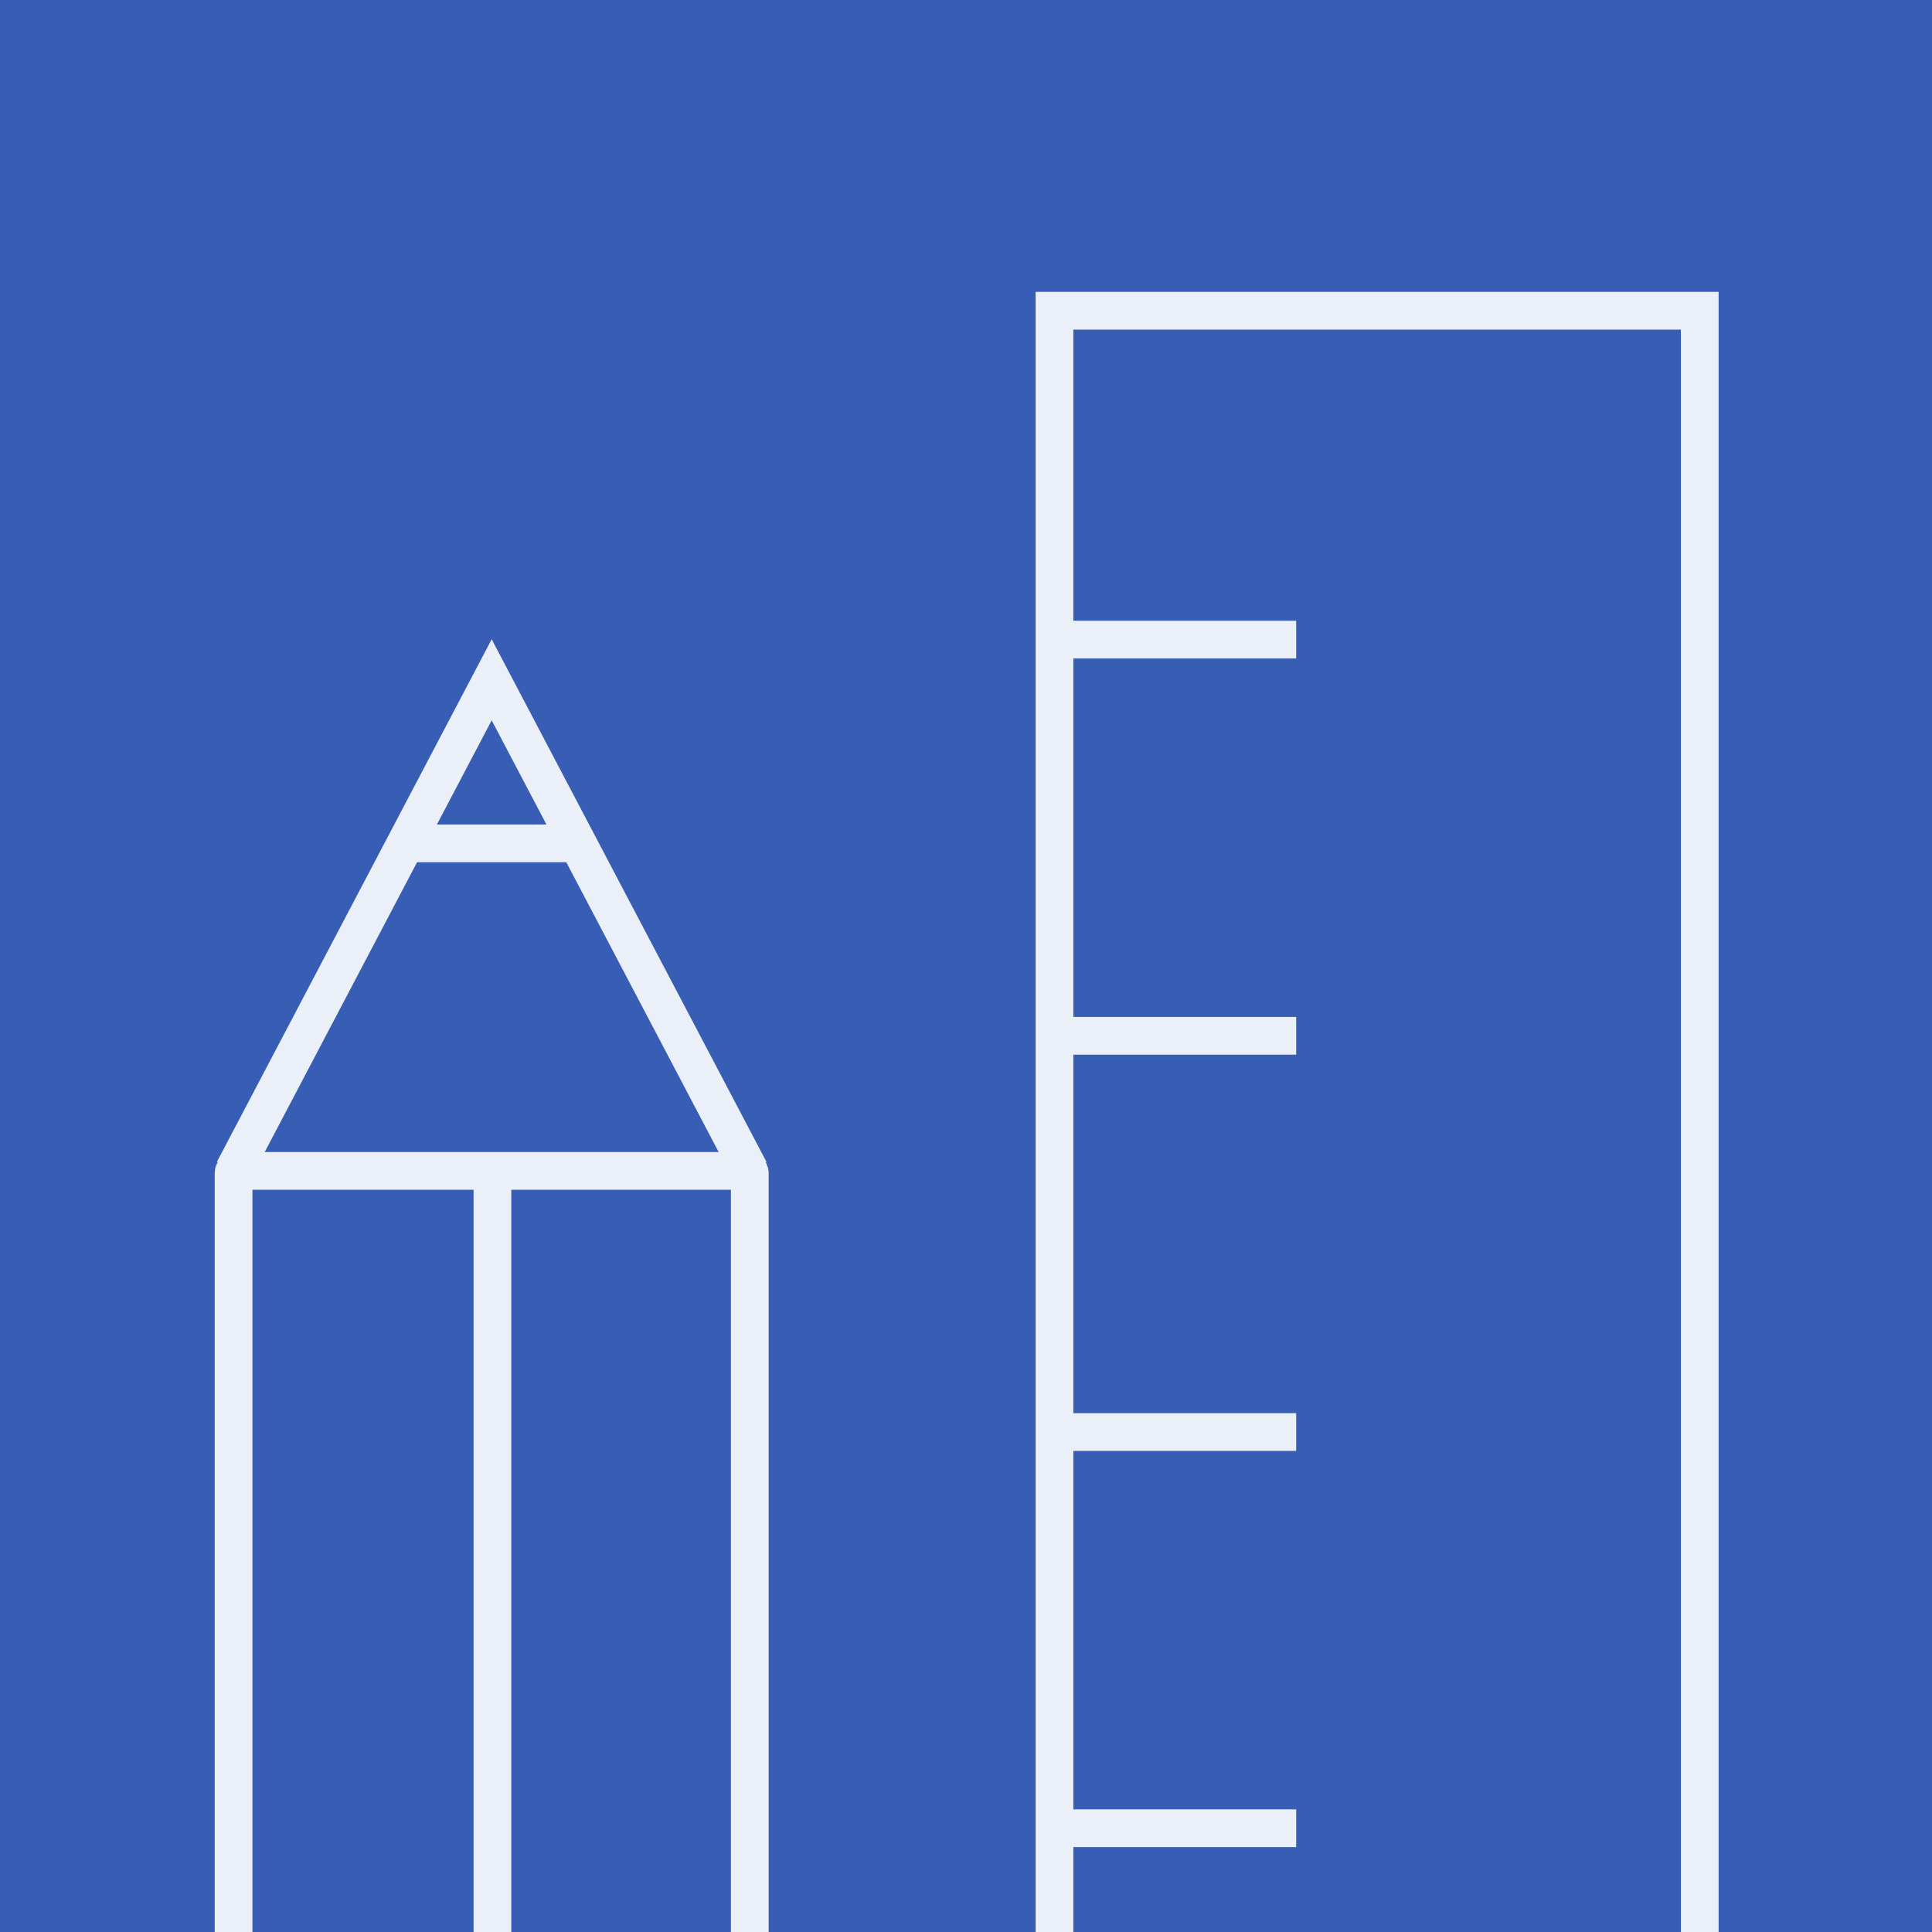
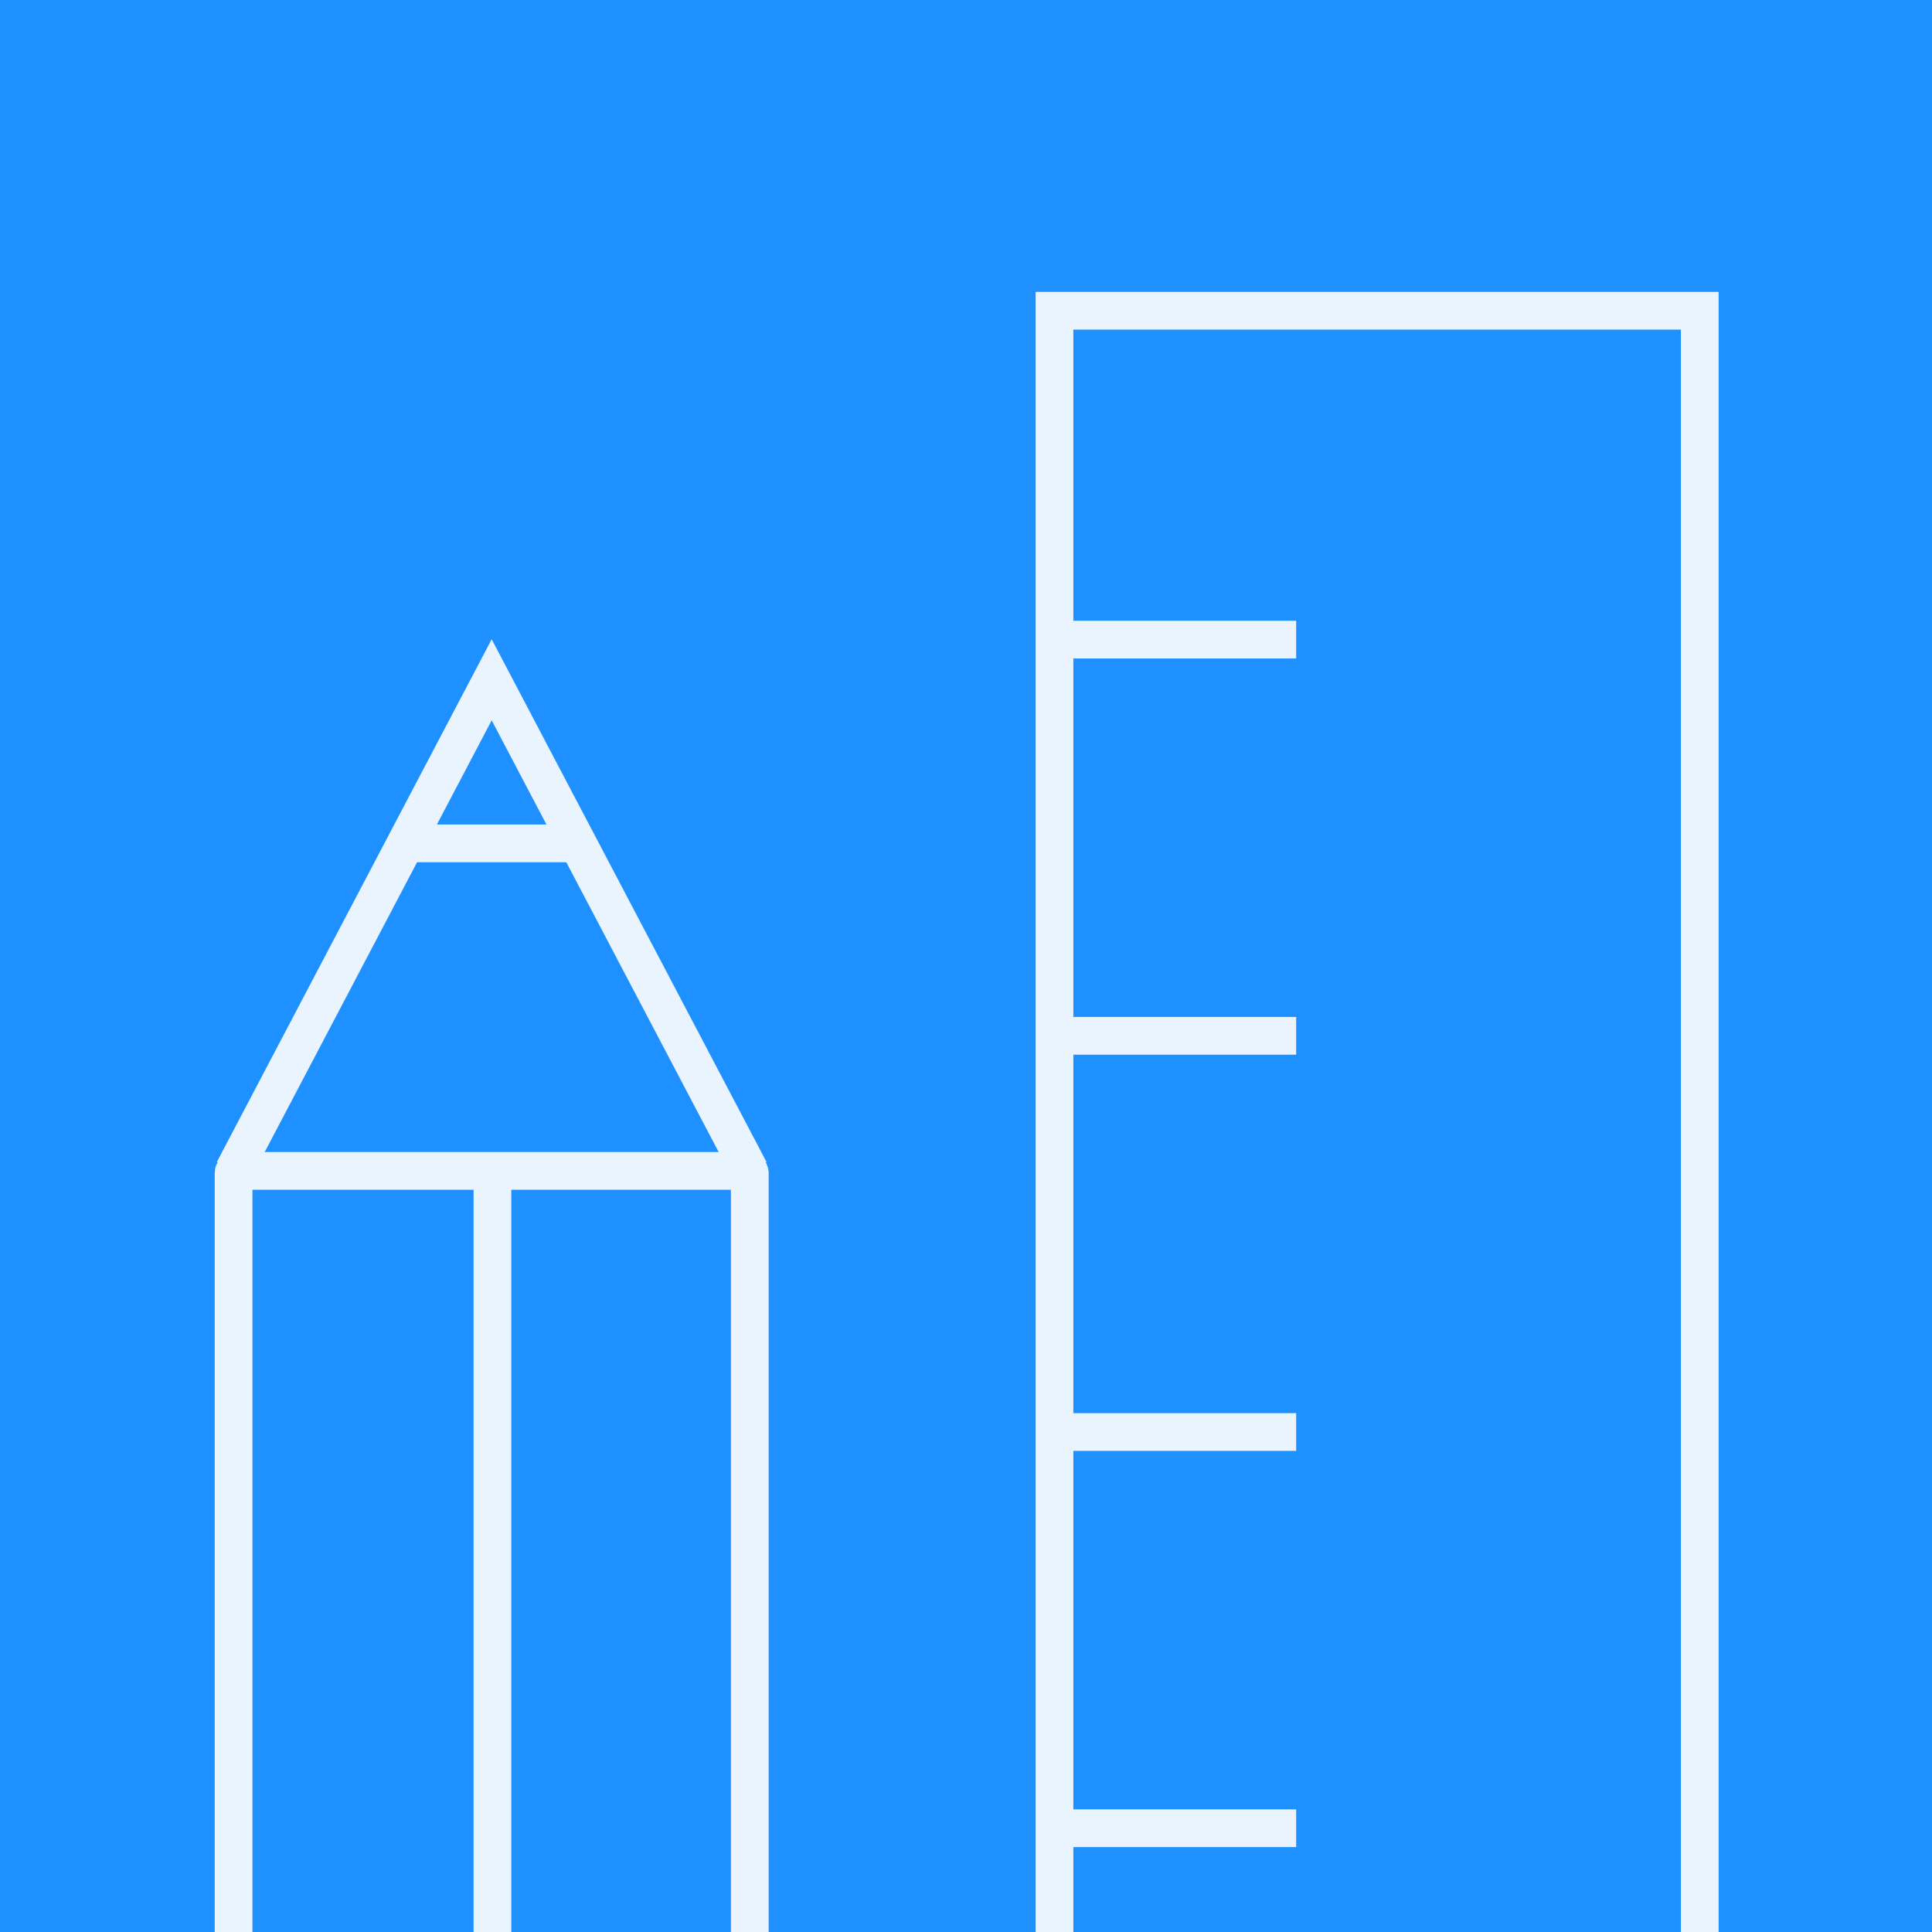
<svg xmlns="http://www.w3.org/2000/svg" version="1.1" id="Layer_1" x="0px" y="0px" viewBox="0 0 1024 1024" style="enable-background:new 0 0 1024 1024;" xml:space="preserve">
  <style type="text/css">
	.st0{fill:#375EB4;}
- 	.st1{opacity:0.1;}
+ 	.st1{fill:#1E90FF;}
	.st2{opacity:0.9;}
	.st3{fill:none;stroke:#FFFFFF;stroke-width:20;stroke-miterlimit:10;}
</style>
  <g>
-     <rect x="0" class="st0" width="1024" height="1024" />
+     <rect class="st0" width="1024" height="1024" />
  </g>
-   <g class="st1">
-     <rect class="st0" width="1024" height="1024" />
+   <g>
+     <rect class="st1" width="1024" height="1024" />
  </g>
  <g class="st2">
    <g>
      <polyline class="st3" points="900.9,1024 900.9,164.7 558.9,164.7 558.9,1024   " />
      <line class="st3" x1="559" y1="339" x2="687" y2="339" />
      <line class="st3" x1="559" y1="759" x2="687" y2="759" />
      <line class="st3" x1="559" y1="969" x2="687" y2="969" />
      <line class="st3" x1="559" y1="549" x2="687" y2="549" />
    </g>
    <g>
      <path class="st3" d="M397.4,1024V621.7c0-0.6-0.5-1.1-1.1-1.1H124.9c-0.6,0-1.1,0.5-1.1,1.1V1024" />
      <polyline class="st3" points="123.8,620.5 260.6,360.3 397.4,620.5   " />
      <line class="st3" x1="261" y1="620" x2="261" y2="1024" />
      <line class="st3" x1="215" y1="447" x2="306" y2="447" />
    </g>
  </g>
</svg>
